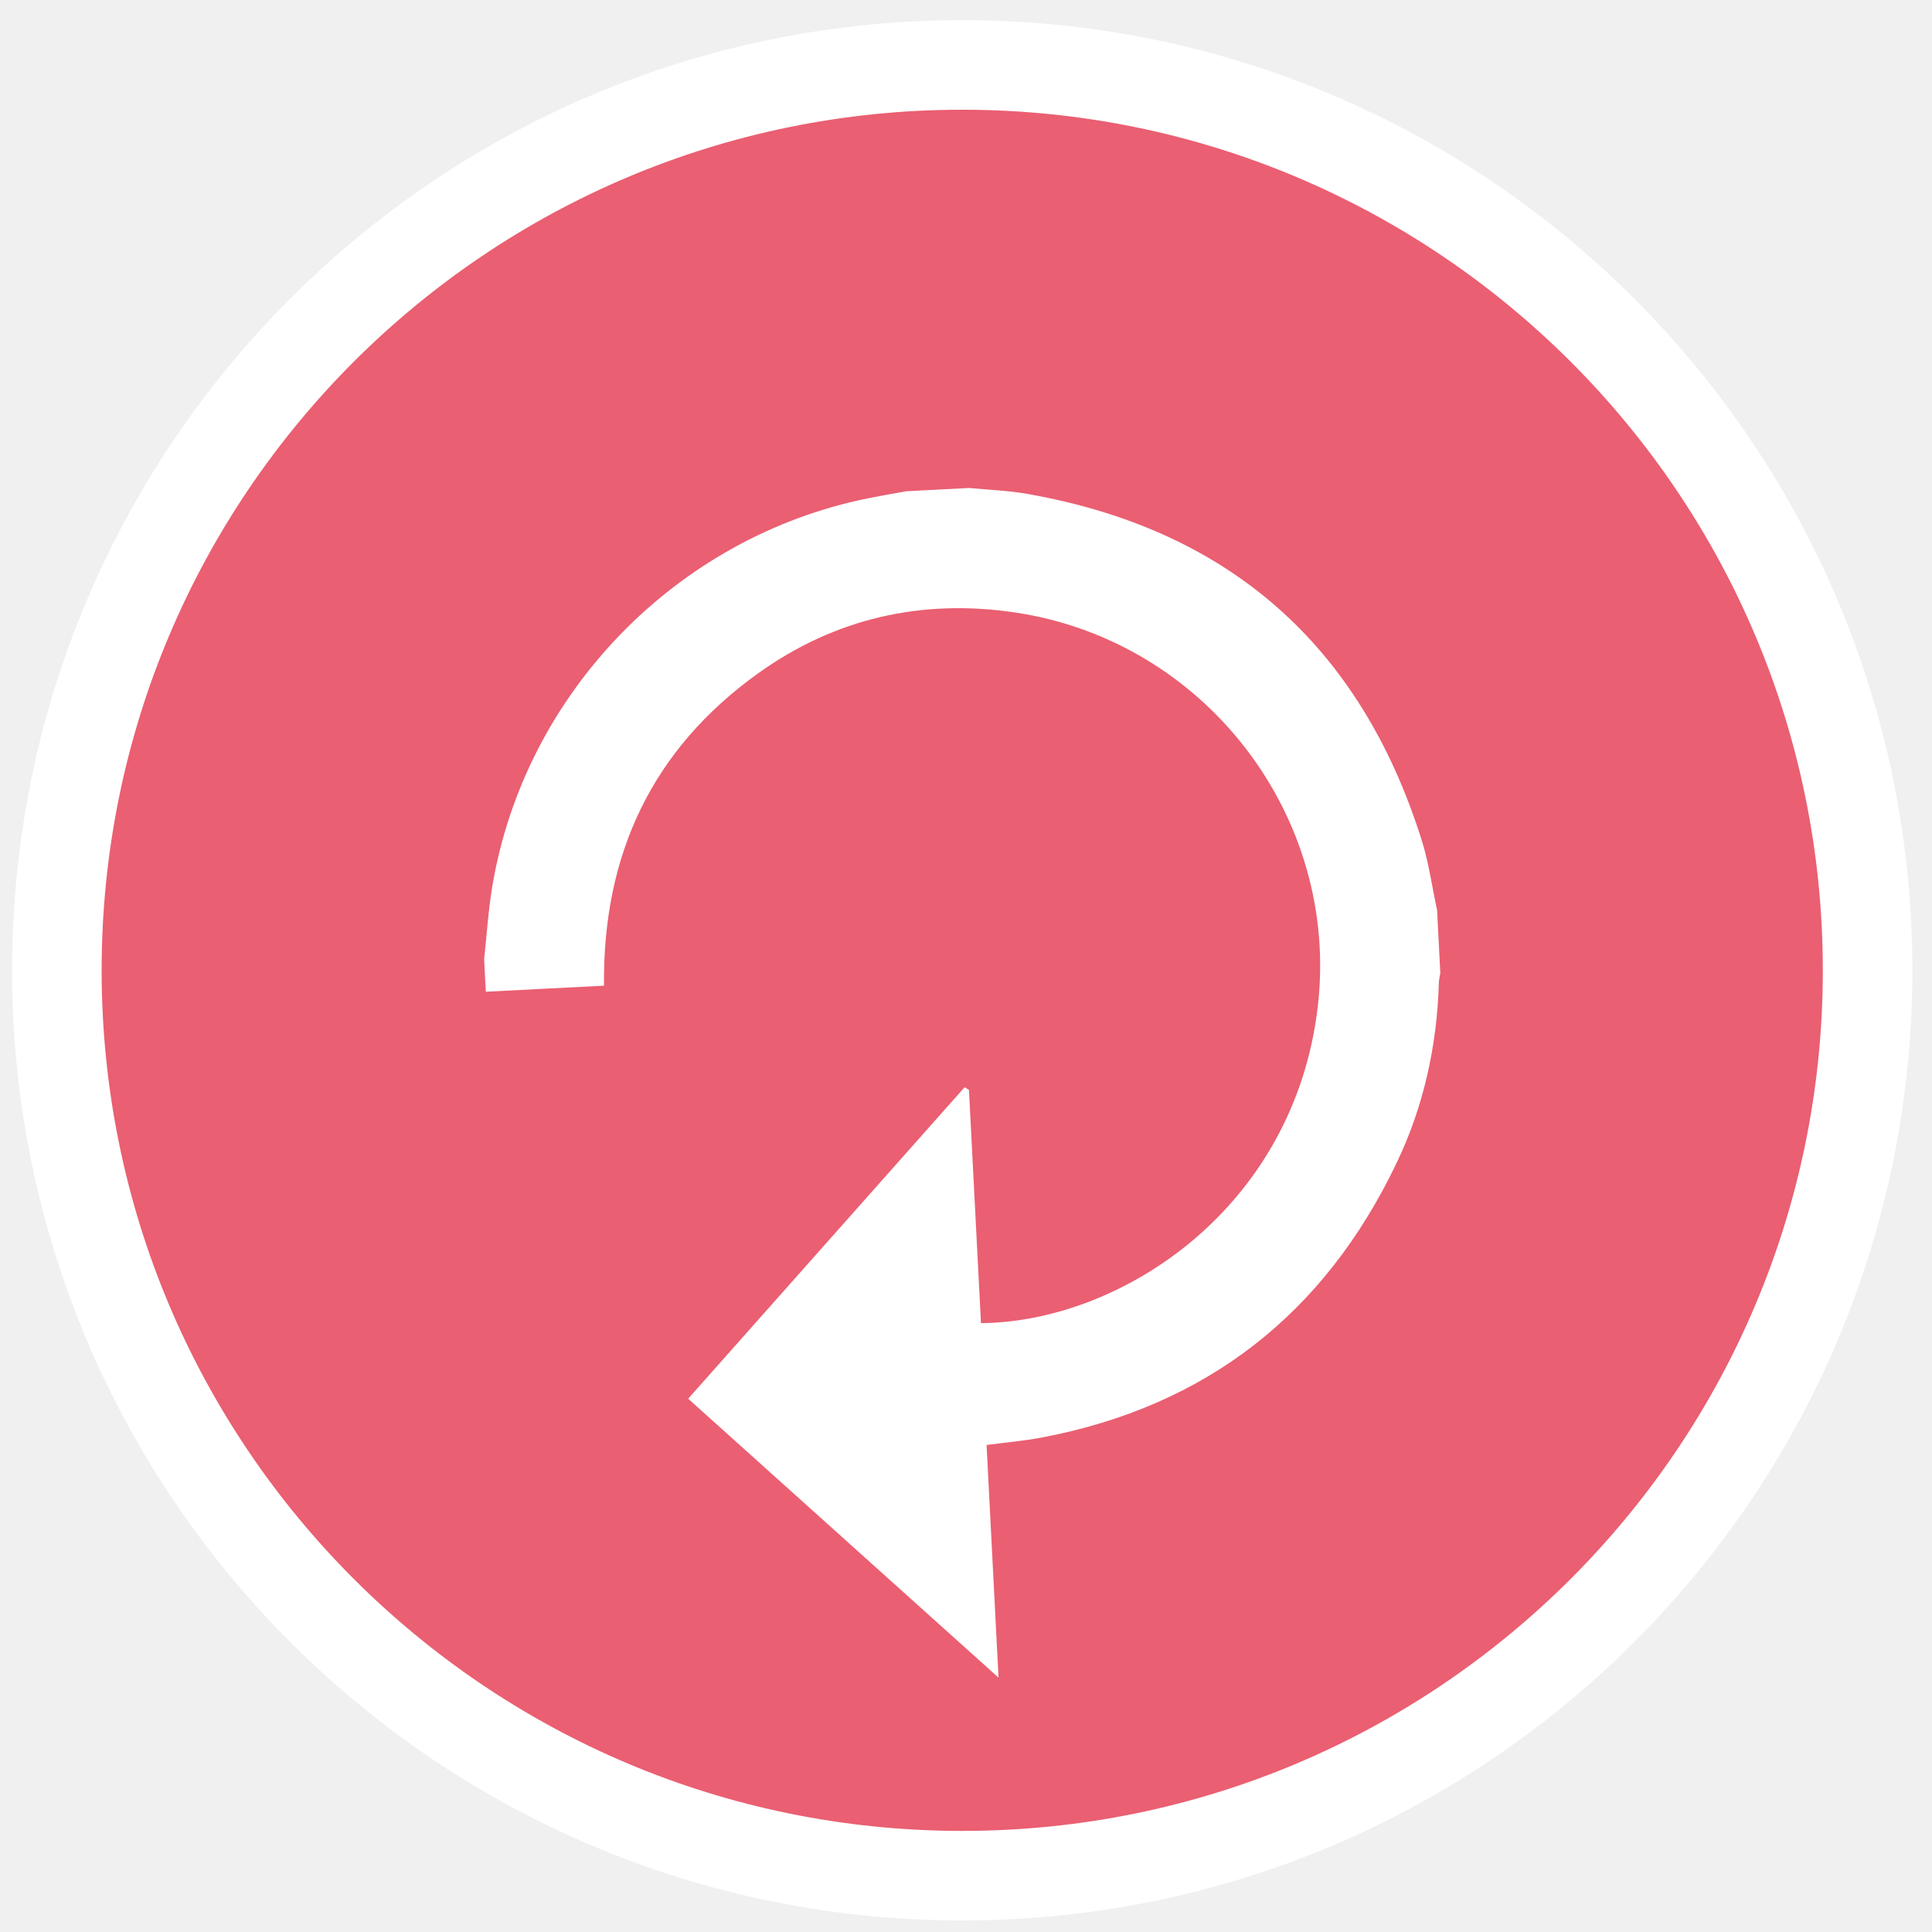
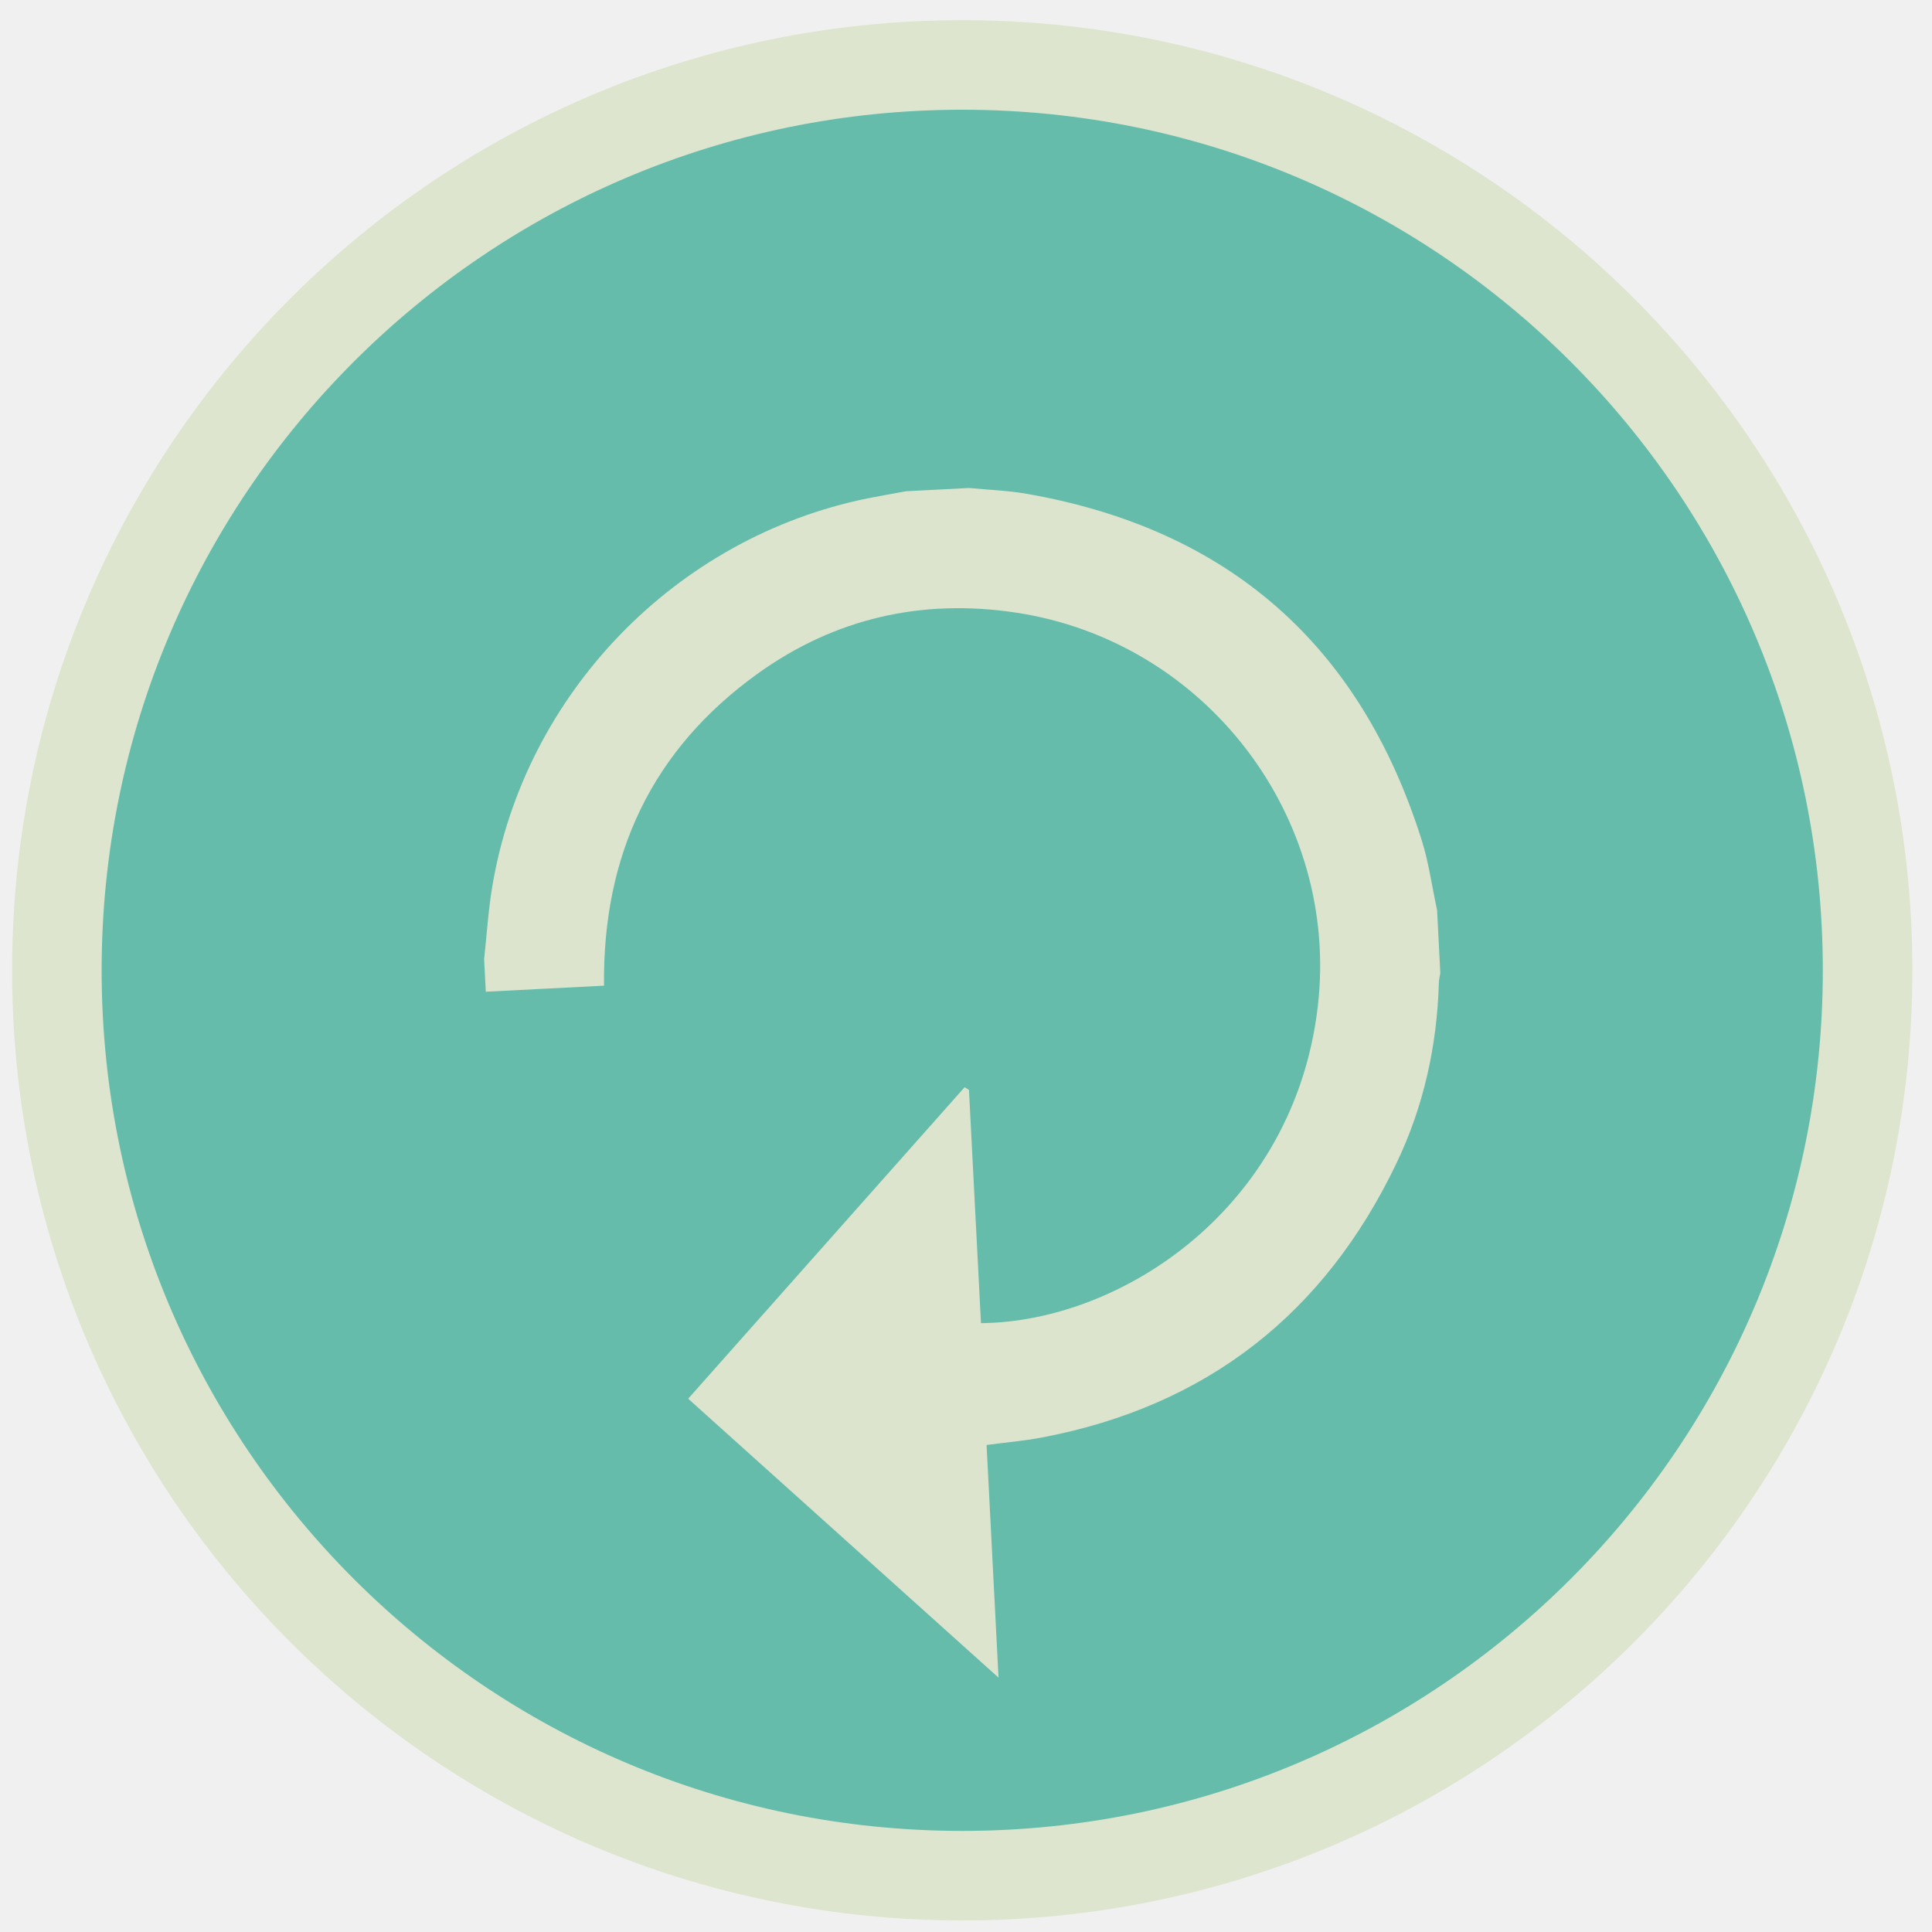
<svg xmlns="http://www.w3.org/2000/svg" version="1.1" id="Layer_1" x="0px" y="0px" viewBox="0 0 60 60" enable-background="new 0 0 60 60" xml:space="preserve">
-   <circle fill="#EA5F72" stroke="#ffffff" stroke-width="2.781" stroke-miterlimit="10" cx="29.883" cy="30.134" r="28.117" />
-   <path fill-rule="evenodd" clip-rule="evenodd" fill="#ffffff" d="M15.087,30.799c1.215-0.062,2.431-0.125,3.671-0.188  c-0.044-4.062,1.488-7.333,4.779-9.695c2.391-1.716,5.093-2.329,8-1.893c5.893,0.883,10.08,6.339,9.387,12.243  c-0.732,6.242-6.078,9.784-10.459,9.826c-0.123-2.412-0.248-4.829-0.373-7.244c-0.045-0.027-0.09-0.056-0.135-0.083  c-2.868,3.23-5.735,6.462-8.585,9.673c3.208,2.883,6.427,5.775,9.638,8.662c-0.121-2.36-0.246-4.777-0.371-7.225  c0.594-0.079,1.156-0.126,1.707-0.23c5.119-0.969,8.783-3.837,11.023-8.521c0.844-1.761,1.258-3.64,1.316-5.593  c0.002-0.105,0.029-0.209,0.045-0.313c-0.033-0.651-0.066-1.302-0.1-1.954c-0.158-0.727-0.256-1.472-0.48-2.178  c-1.91-6.059-5.998-9.653-12.262-10.75c-0.59-0.103-1.193-0.123-1.791-0.181c-0.651,0.033-1.301,0.067-1.953,0.101  c-0.4,0.073-0.803,0.142-1.201,0.222c-5.951,1.208-10.654,6.063-11.655,12.054c-0.125,0.745-0.17,1.503-0.253,2.255  C15.052,30.125,15.07,30.462,15.087,30.799z" />
+   <circle fill="#65BCAB" stroke="#DDE5CE" stroke-width="2.781" stroke-miterlimit="10" cx="29.883" cy="30.134" r="28.117" />
+   <path fill-rule="evenodd" clip-rule="evenodd" fill="#DDE4CE" d="M15.087,30.799c1.215-0.062,2.431-0.125,3.671-0.188  c-0.044-4.062,1.488-7.333,4.779-9.695c2.391-1.716,5.093-2.329,8-1.893c5.893,0.883,10.08,6.339,9.387,12.243  c-0.732,6.242-6.078,9.784-10.459,9.826c-0.123-2.412-0.248-4.829-0.373-7.244c-0.045-0.027-0.09-0.056-0.135-0.083  c-2.868,3.23-5.735,6.462-8.585,9.673c3.208,2.883,6.427,5.775,9.638,8.662c-0.121-2.36-0.246-4.777-0.371-7.225  c0.594-0.079,1.156-0.126,1.707-0.23c5.119-0.969,8.783-3.837,11.023-8.521c0.844-1.761,1.258-3.64,1.316-5.593  c0.002-0.105,0.029-0.209,0.045-0.313c-0.033-0.651-0.066-1.302-0.1-1.954c-0.158-0.727-0.256-1.472-0.48-2.178  c-1.91-6.059-5.998-9.653-12.262-10.75c-0.59-0.103-1.193-0.123-1.791-0.181c-0.651,0.033-1.301,0.067-1.953,0.101  c-0.4,0.073-0.803,0.142-1.201,0.222c-5.951,1.208-10.654,6.063-11.655,12.054c-0.125,0.745-0.17,1.503-0.253,2.255  C15.052,30.125,15.07,30.462,15.087,30.799z" />
</svg>
